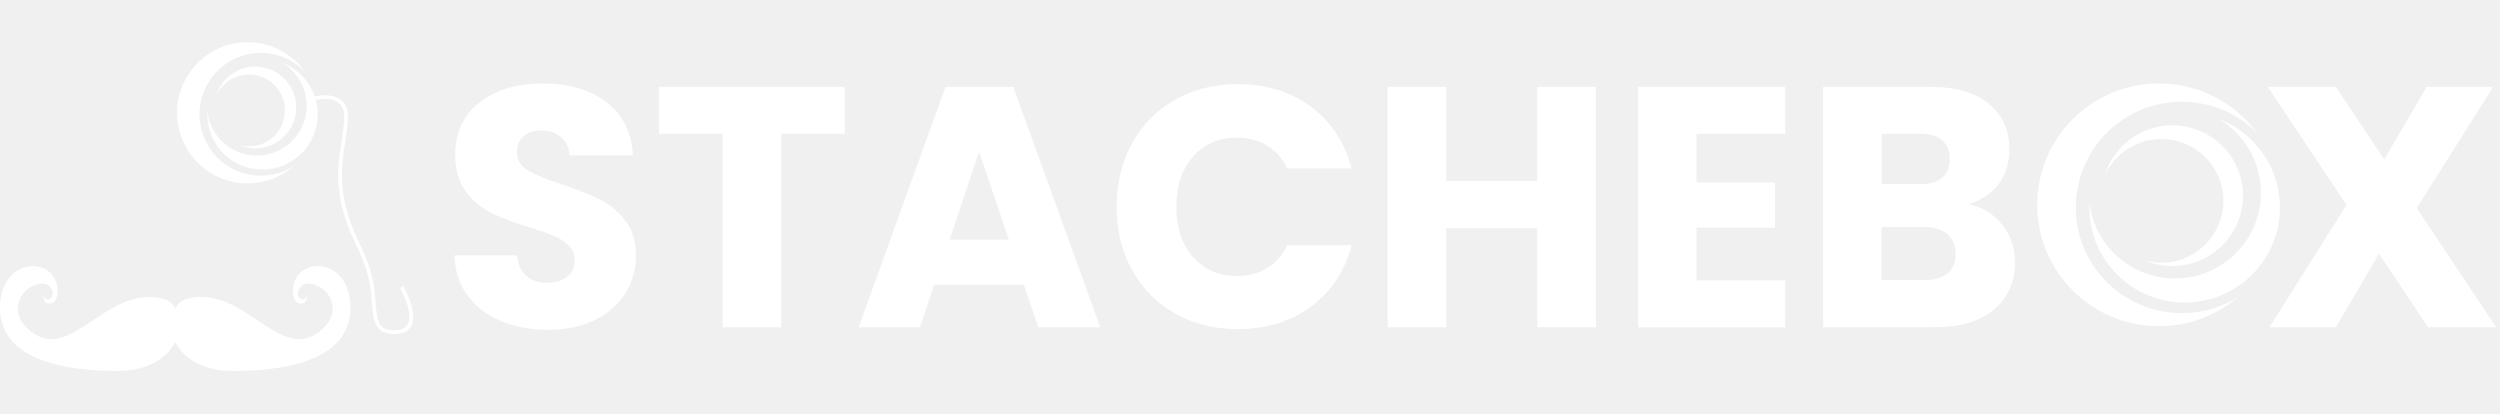
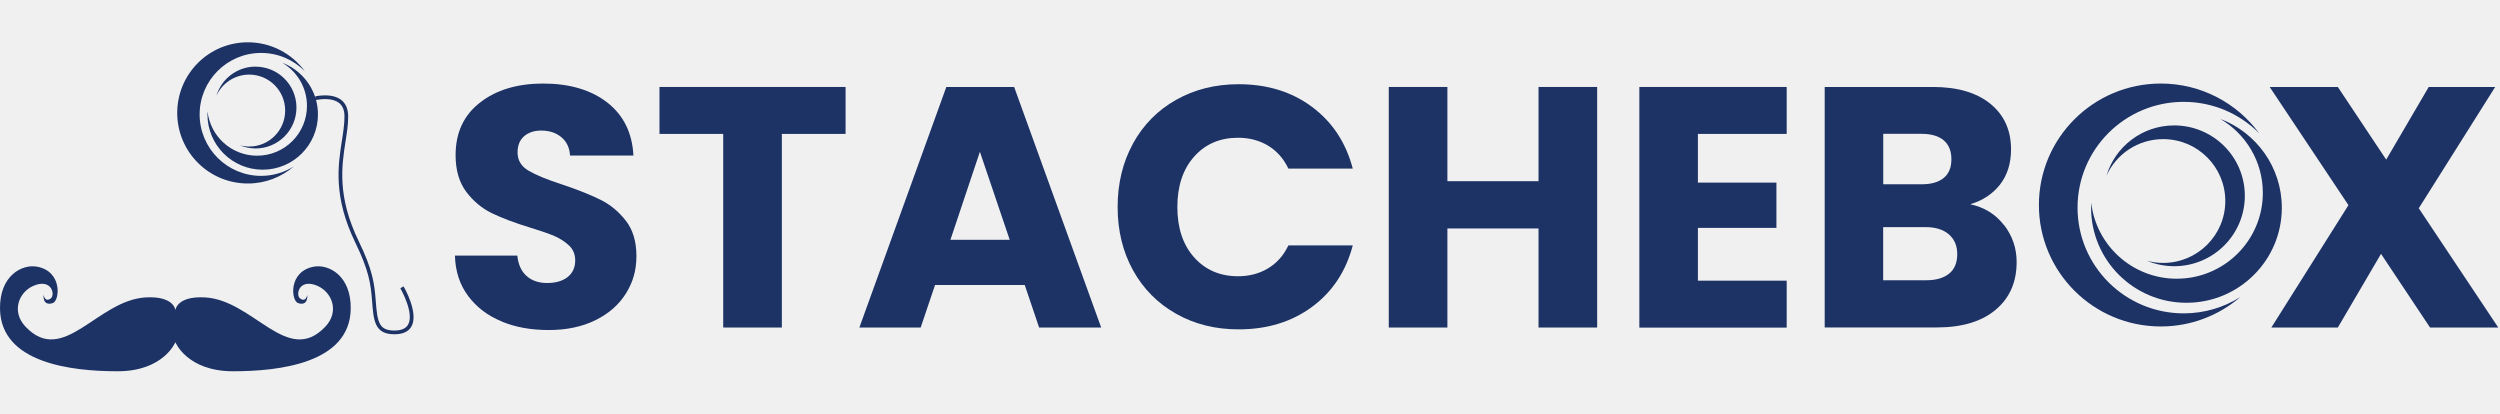
- <svg xmlns="http://www.w3.org/2000/svg" width="605" height="100" viewBox="0 0 605 100" fill="none">
-   <g clip-path="url(#clip0_722_5144)">
-     <path d="M75.854 64.484C69.666 65.648 70.391 72.722 72.067 73.286C74.618 74.139 74.307 71.27 74.307 71.27C74.307 71.27 74.019 73.179 72.6 72.197C71.374 71.354 72.311 67.182 76.771 69.124C80.282 70.661 82.159 75.335 78.629 79.027C69.474 88.619 61.301 72.528 49.532 71.909C42.672 71.546 42.416 75.004 42.416 75.004C42.416 75.004 42.16 71.546 35.3 71.909C23.542 72.528 15.367 88.617 6.203 79.027C2.672 75.335 4.549 70.651 8.06 69.124C12.51 67.182 13.458 71.354 12.232 72.197C10.822 73.179 10.524 71.27 10.524 71.27C10.524 71.27 10.213 74.129 12.764 73.286C14.44 72.732 15.176 65.646 8.975 64.484C5.328 63.801 -0.125 66.65 0.002 74.696C0.206 87.819 17.309 89.772 28.448 89.772C39.587 89.772 42.404 82.741 42.404 82.741C42.404 82.741 45.221 89.772 56.359 89.772C67.498 89.772 84.603 87.831 84.805 74.696C84.934 66.65 79.481 63.801 75.832 64.484H75.854Z" fill="white" />
-     <path d="M97.588 69.254L97.578 69.244L96.8 69.702C96.832 69.766 100.268 75.731 98.667 78.516C98.133 79.443 97.024 79.923 95.37 79.923C91.561 79.923 91.241 77.822 90.847 72.658C90.527 68.421 90.079 65.209 86.728 58.307C81.479 47.467 82.631 40.072 83.558 34.14C83.889 32.039 84.199 30.065 84.187 28.155C84.187 26.298 83.568 24.911 82.362 24.058C80.612 22.81 78.063 22.959 76.239 23.29L76.297 23.772C75.089 19.815 72.093 16.636 68.247 15.18C71.823 17.271 74.222 21.154 74.222 25.593C74.222 32.251 68.824 37.649 62.166 37.649C55.967 37.649 50.866 32.975 50.184 26.958C50.174 27.192 50.162 27.427 50.162 27.673C50.162 35.045 56.137 41.032 63.521 41.032C70.905 41.032 76.88 35.045 76.88 27.673C76.88 26.46 76.716 25.282 76.412 24.163C78.124 23.872 80.398 23.76 81.852 24.792C82.812 25.476 83.292 26.607 83.292 28.153C83.292 29.988 82.993 31.93 82.673 33.989C81.723 40.05 80.55 47.604 85.927 58.69C89.202 65.445 89.64 68.561 89.96 72.72C90.333 77.596 90.579 80.828 95.391 80.828C97.385 80.828 98.762 80.199 99.466 78.971C101.323 75.739 97.748 69.518 97.588 69.25V69.254Z" fill="white" />
-     <path d="M48.273 27.663C48.273 19.458 54.931 12.8 63.136 12.8C67.275 12.8 71.02 14.495 73.71 17.227C70.605 12.981 65.59 10.229 59.924 10.229C50.491 10.229 42.852 17.869 42.852 27.3C42.852 36.73 50.493 44.371 59.924 44.371C64.18 44.371 68.064 42.812 71.052 40.231C68.76 41.681 66.041 42.523 63.13 42.526C54.927 42.523 48.271 35.867 48.271 27.663H48.273Z" fill="white" />
-     <path d="M60.254 35.431C59.464 35.431 58.708 35.324 57.982 35.132C59.155 35.622 60.446 35.891 61.791 35.901C67.253 35.901 71.681 31.473 71.681 26.01C71.681 20.547 67.253 16.119 61.791 16.119L61.801 16.109C57.32 16.109 53.531 19.086 52.315 23.183C53.67 20.152 56.721 18.039 60.254 18.039C65.055 18.039 68.951 21.933 68.951 26.736C68.951 31.539 65.057 35.433 60.254 35.433V35.431Z" fill="white" />
+ <svg xmlns="http://www.w3.org/2000/svg" width="1076" height="178" viewBox="0 0 1076 178" fill="none">
+   <g clip-path="url(#clip0_722_4913)">
+     <path d="M135.02 114.781C124.004 116.852 125.296 129.443 128.279 130.448C132.819 131.967 132.267 126.859 132.267 126.859C132.267 126.859 131.753 130.258 129.227 128.51C127.044 127.01 128.713 119.584 136.653 123.04C142.902 125.775 146.243 134.095 139.958 140.667C123.663 157.741 109.116 129.099 88.166 127.997C75.955 127.351 75.499 133.506 75.499 133.506C75.499 133.506 75.043 127.351 62.833 127.997C41.904 129.099 27.353 157.737 11.04 140.667C4.756 134.095 8.097 125.757 14.346 123.04C22.267 119.584 23.954 127.01 21.772 128.51C19.263 130.258 18.732 126.859 18.732 126.859C18.732 126.859 18.179 131.949 22.72 130.448C25.702 129.461 27.012 116.849 15.976 114.781C9.483 113.565 -0.223 118.636 0.003 132.957C0.366 156.316 30.81 159.794 50.637 159.794C70.464 159.794 75.478 147.278 75.478 147.278C75.478 147.278 80.492 159.794 100.319 159.794C120.146 159.794 150.593 156.338 150.952 132.957C151.182 118.636 141.477 113.565 134.98 114.781H135.02Z" fill="#1D3366" />
+     <path d="M173.708 123.27L173.69 123.252L172.304 124.067C172.362 124.182 178.478 134.799 175.628 139.755C174.677 141.406 172.703 142.261 169.76 142.261C162.98 142.261 162.409 138.521 161.709 129.329C161.138 121.788 160.342 116.07 154.376 103.784C145.033 84.488 147.083 71.327 148.734 60.767C149.323 57.027 149.875 53.513 149.854 50.114C149.854 46.809 148.752 44.339 146.606 42.821C143.49 40.599 138.953 40.865 135.705 41.453L135.809 42.311C133.659 35.269 128.326 29.609 121.481 27.018C127.845 30.74 132.116 37.653 132.116 45.552C132.116 57.404 122.507 67.012 110.656 67.012C99.623 67.012 90.542 58.693 89.329 47.982C89.311 48.399 89.289 48.819 89.289 49.257C89.289 62.379 99.924 73.035 113.068 73.035C126.212 73.035 136.846 62.379 136.846 49.257C136.846 47.096 136.556 45 136.014 43.008C139.061 42.491 143.11 42.29 145.697 44.127C147.406 45.344 148.26 47.358 148.26 50.111C148.26 53.377 147.729 56.833 147.158 60.498C145.468 71.287 143.379 84.733 152.951 104.466C158.78 116.49 159.559 122.035 160.13 129.44C160.794 138.119 161.232 143.872 169.796 143.872C173.345 143.872 175.797 142.752 177.049 140.567C180.355 134.813 173.991 123.74 173.708 123.263V123.27Z" fill="#1D3366" />
+     <path d="M85.926 49.238C85.926 34.633 97.778 22.781 112.382 22.781C119.751 22.781 126.416 25.8 131.204 30.663C125.677 23.104 116.751 18.205 106.665 18.205C89.874 18.205 76.278 31.805 76.278 48.592C76.278 65.378 89.878 78.978 106.665 78.978C114.242 78.978 121.155 76.204 126.474 71.609C122.393 74.19 117.555 75.69 112.372 75.694C97.771 75.69 85.923 63.842 85.923 49.238H85.926Z" fill="#1D3366" />
+     <path d="M107.253 63.064C105.846 63.064 104.5 62.874 103.208 62.533C105.297 63.405 107.594 63.882 109.988 63.9C119.712 63.9 127.594 56.018 127.594 46.295C127.594 36.572 119.712 28.69 109.988 28.69L110.006 28.672C102.031 28.672 95.287 33.97 93.123 41.263C95.534 35.868 100.965 32.107 107.253 32.107C115.799 32.107 122.734 39.038 122.734 47.587C122.734 56.137 115.803 63.068 107.253 63.068V63.064Z" fill="#1D3366" />
  </g>
-   <path d="M528.01 75.769C513.836 75.769 502.347 64.322 502.347 50.199C502.347 36.076 513.836 24.628 528.01 24.628C535.159 24.628 541.62 27.542 546.274 32.243C540.913 24.946 532.255 20.201 522.48 20.201C506.2 20.201 493.002 33.349 493.002 49.57C493.002 65.791 506.2 78.939 522.477 78.939C529.821 78.939 536.534 76.255 541.699 71.825C537.735 74.323 533.044 75.772 528.01 75.772" fill="white" />
-   <path d="M536.832 28.738C543.001 32.339 547.15 39.01 547.15 46.648C547.15 58.104 537.828 67.389 526.333 67.392C515.635 67.392 506.828 59.353 505.653 49.008C505.633 49.416 505.618 49.823 505.618 50.234C505.618 62.925 515.945 73.211 528.679 73.211C541.412 73.211 551.739 62.922 551.739 50.234C551.739 40.404 545.543 32.022 536.832 28.738Z" fill="white" />
-   <path d="M525.714 30.328C517.976 30.328 511.441 35.457 509.341 42.489C511.687 37.273 516.942 33.641 523.05 33.641C531.347 33.641 538.071 40.341 538.071 48.607C538.071 56.874 531.347 63.574 523.05 63.574C521.695 63.574 520.38 63.391 519.13 63.056C521.154 63.9 523.38 64.366 525.714 64.369C535.15 64.369 542.795 56.746 542.795 47.347C542.795 37.945 535.147 30.328 525.714 30.328Z" fill="white" />
-   <path d="M121.27 77.701C117.897 76.328 115.211 74.267 113.191 71.561C111.171 68.855 110.101 65.603 110 61.806H125.087C125.309 63.967 126.056 65.603 127.329 66.734C128.601 67.865 130.257 68.431 132.297 68.431C134.337 68.431 136.054 67.946 137.266 66.977C138.477 66.007 139.083 64.674 139.083 62.957C139.083 61.523 138.599 60.332 137.629 59.403C136.66 58.474 135.468 57.686 134.074 57.08C132.661 56.474 130.661 55.788 128.076 55C124.319 53.849 121.25 52.677 118.887 51.526C116.503 50.355 114.463 48.658 112.747 46.396C111.03 44.114 110.162 41.165 110.162 37.51C110.162 32.097 112.121 27.856 116.059 24.806C119.977 21.736 125.087 20.201 131.368 20.201C137.649 20.201 142.941 21.736 146.859 24.806C150.777 27.876 152.878 32.137 153.16 37.611H137.831C137.73 35.732 137.023 34.258 135.751 33.188C134.478 32.117 132.842 31.572 130.863 31.572C129.146 31.572 127.773 32.036 126.723 32.945C125.673 33.854 125.148 35.167 125.148 36.884C125.148 38.762 126.036 40.236 127.793 41.266C129.571 42.316 132.317 43.447 136.074 44.659C139.831 45.932 142.88 47.144 145.223 48.315C147.566 49.466 149.606 51.163 151.322 53.364C153.039 55.565 153.887 58.413 153.887 61.907C153.887 65.401 153.039 68.229 151.363 70.935C149.687 73.641 147.243 75.802 144.031 77.398C140.82 78.993 137.043 79.801 132.681 79.801C128.318 79.801 124.622 79.115 121.25 77.721L121.27 77.701Z" fill="white" />
-   <path d="M204.46 21.029V32.38H189.05V79.195H174.872V32.38H159.462V21.029H204.46Z" fill="white" />
-   <path d="M247.803 68.915H226.091L222.617 79.195H207.793L228.818 21.029H245.217L266.262 79.195H251.256L247.782 68.915H247.803ZM244.147 57.989L236.937 36.702L229.807 57.989H244.147Z" fill="white" />
-   <path d="M273.978 34.663C276.462 30.159 279.936 26.644 284.379 24.14C288.822 21.636 293.871 20.363 299.506 20.363C306.414 20.363 312.331 22.181 317.239 25.837C322.147 29.492 325.439 34.461 327.095 40.762H311.523C310.372 38.338 308.716 36.48 306.595 35.208C304.475 33.935 302.051 33.309 299.345 33.309C294.982 33.309 291.448 34.824 288.741 37.874C286.035 40.903 284.682 44.983 284.682 50.052C284.682 55.122 286.035 59.201 288.741 62.231C291.448 65.26 294.982 66.795 299.345 66.795C302.051 66.795 304.475 66.169 306.595 64.897C308.716 63.624 310.372 61.786 311.523 59.343H327.095C325.439 65.644 322.147 70.592 317.239 74.207C312.331 77.823 306.414 79.64 299.506 79.64C293.871 79.64 288.822 78.388 284.379 75.864C279.936 73.359 276.462 69.865 273.978 65.382C271.493 60.898 270.241 55.788 270.241 50.052C270.241 44.316 271.493 39.187 273.978 34.683V34.663Z" fill="white" />
-   <path d="M386.191 21.029V79.195H372.012V55.242H349.978V79.195H335.8V21.029H349.978V43.811H372.012V21.029H386.191Z" fill="white" />
-   <path d="M410.548 32.38V44.154H429.532V55.101H410.548V67.865H432.017V79.216H396.39V21.029H432.017V32.38H410.548Z" fill="white" />
-   <path d="M484.548 54.374C486.588 56.999 487.618 59.989 487.618 63.361C487.618 68.229 485.922 72.086 482.528 74.914C479.135 77.762 474.389 79.175 468.31 79.175H441.206V21.029H467.381C473.299 21.029 477.924 22.383 481.256 25.089C484.589 27.795 486.265 31.471 486.265 36.116C486.265 39.55 485.356 42.377 483.579 44.659C481.781 46.921 479.398 48.497 476.409 49.385C479.782 50.112 482.488 51.769 484.528 54.394L484.548 54.374ZM455.364 44.558H464.634C466.957 44.558 468.734 44.053 469.986 43.023C471.239 41.993 471.844 40.499 471.844 38.499C471.844 36.5 471.218 34.985 469.986 33.935C468.754 32.885 466.957 32.36 464.634 32.36H455.364V44.538V44.558ZM471.319 66.148C472.612 65.078 473.258 63.503 473.258 61.463C473.258 59.423 472.572 57.828 471.218 56.656C469.865 55.505 468.007 54.919 465.624 54.919H455.344V67.764H465.785C468.148 67.764 469.986 67.219 471.299 66.148H471.319Z" fill="white" />
-   <path d="M587.579 79.195L575.724 61.382L565.282 79.195H549.206L567.847 49.608L548.802 21.029H565.282L576.976 38.6L587.256 21.029H603.333L584.853 50.355L604.08 79.195H587.6H587.579Z" fill="white" />
+   <path d="M939.858 134.868C914.628 134.868 894.177 114.491 894.177 89.353C894.177 64.215 914.628 43.837 939.858 43.837C952.582 43.837 964.084 49.024 972.367 57.391C962.825 44.402 947.413 35.957 930.014 35.957C901.036 35.957 877.543 59.36 877.543 88.234C877.543 117.108 901.036 140.511 930.009 140.511C943.082 140.511 955.031 135.734 964.224 127.848C957.168 132.293 948.817 134.874 939.858 134.874" fill="#1D3366" />
+   <path d="M955.561 51.154C966.543 57.563 973.927 69.438 973.927 83.033C973.927 103.426 957.334 119.953 936.873 119.959C917.831 119.959 902.154 105.649 900.063 87.235C900.027 87.96 900.001 88.686 900.001 89.416C900.001 112.006 918.382 130.316 941.048 130.316C963.714 130.316 982.096 112.001 982.096 89.416C982.096 71.92 971.067 56.998 955.561 51.154Z" fill="#1D3366" />
+   <path d="M935.772 53.982C921.997 53.982 910.365 63.111 906.626 75.629C910.802 66.344 920.156 59.879 931.029 59.879C945.797 59.879 957.767 71.805 957.767 86.519C957.767 101.234 945.797 113.16 931.029 113.16C928.617 113.16 926.277 112.834 924.051 112.238C927.655 113.741 931.617 114.57 935.772 114.575C952.567 114.575 966.175 101.006 966.175 84.276C966.175 67.541 952.562 53.982 935.772 53.982Z" fill="#1D3366" />
+   <path d="M215.861 138.307C209.857 135.862 205.076 132.195 201.481 127.378C197.886 122.561 195.981 116.773 195.801 110.014H222.656C223.051 113.861 224.381 116.773 226.646 118.786C228.911 120.799 231.859 121.806 235.49 121.806C239.121 121.806 242.176 120.943 244.333 119.217C246.49 117.492 247.569 115.119 247.569 112.063C247.569 109.511 246.706 107.39 244.981 105.736C243.255 104.082 241.134 102.68 238.653 101.602C236.137 100.523 232.578 99.301 227.976 97.899C221.289 95.85 215.825 93.765 211.619 91.715C207.377 89.63 203.746 86.611 200.69 82.584C197.634 78.522 196.088 73.273 196.088 66.766C196.088 57.132 199.576 49.582 206.586 44.154C213.56 38.689 222.656 35.957 233.836 35.957C245.017 35.957 254.435 38.689 261.41 44.154C268.384 49.618 272.123 57.203 272.626 66.946H245.34C245.16 63.603 243.902 60.978 241.637 59.073C239.372 57.167 236.46 56.197 232.937 56.197C229.882 56.197 227.437 57.024 225.567 58.642C223.698 60.259 222.763 62.596 222.763 65.652C222.763 68.995 224.345 71.619 227.473 73.453C230.636 75.322 235.526 77.335 242.212 79.492C248.899 81.757 254.328 83.914 258.498 85.999C262.668 88.049 266.299 91.068 269.355 94.987C272.411 98.905 273.92 103.974 273.92 110.194C273.92 116.413 272.411 121.446 269.427 126.263C266.443 131.081 262.093 134.927 256.377 137.767C250.661 140.607 243.938 142.045 236.173 142.045C228.408 142.045 221.829 140.823 215.825 138.343L215.861 138.307Z" fill="#1D3366" />
+   <path d="M363.939 37.432V57.636H336.509V140.968H311.272V57.636H283.842V37.432H363.939Z" fill="#1D3366" />
+   <path d="M441.09 122.669H402.443L396.26 140.968H369.873L407.297 37.432H436.488L473.948 140.968H447.237L441.054 122.669H441.09ZM434.583 103.22L421.749 65.329L409.058 103.22H434.583Z" fill="#1D3366" />
+   <path d="M487.68 61.699C492.102 53.682 498.285 47.426 506.194 42.969C514.103 38.511 523.091 36.246 533.121 36.246C545.416 36.246 555.949 39.482 564.685 45.989C573.421 52.495 579.281 61.339 582.229 72.556H554.511C552.462 68.242 549.514 64.934 545.74 62.669C541.965 60.404 537.651 59.29 532.833 59.29C525.068 59.29 518.777 61.986 513.96 67.415C509.142 72.807 506.734 80.069 506.734 89.093C506.734 98.116 509.142 105.378 513.96 110.77C518.777 116.163 525.068 118.895 532.833 118.895C537.651 118.895 541.965 117.781 545.74 115.516C549.514 113.251 552.462 109.979 554.511 105.63H582.229C579.281 116.846 573.421 125.654 564.685 132.089C555.949 138.524 545.416 141.759 533.121 141.759C523.091 141.759 514.103 139.53 506.194 135.037C498.285 130.579 492.102 124.359 487.68 116.379C483.258 108.398 481.029 99.302 481.029 89.093C481.029 78.883 483.258 69.751 487.68 61.735V61.699Z" fill="#1D3366" />
+   <path d="M687.419 37.432V140.968H662.182V98.331H622.96V140.968H597.723V37.432H622.96V77.983H662.182V37.432H687.419Z" fill="#1D3366" />
+   <path d="M730.776 57.636V78.594H764.569V98.079H730.776V120.8H768.991V141.004H705.575V37.432H768.991V57.636H730.776Z" fill="#1D3366" />
+   <path d="M862.497 96.785C866.128 101.459 867.961 106.779 867.961 112.783C867.961 121.447 864.941 128.313 858.902 133.346C852.862 138.415 844.414 140.932 833.593 140.932H785.348V37.432H831.939C842.472 37.432 850.705 39.84 856.637 44.658C862.569 49.475 865.552 56.018 865.552 64.286C865.552 70.398 863.935 75.431 860.771 79.493C857.571 83.519 853.329 86.324 848.009 87.905C854.012 89.2 858.83 92.147 862.461 96.821L862.497 96.785ZM810.549 79.313H827.05C831.184 79.313 834.348 78.415 836.577 76.581C838.806 74.748 839.884 72.087 839.884 68.528C839.884 64.969 838.77 62.273 836.577 60.404C834.384 58.534 831.184 57.6 827.05 57.6H810.549V79.277V79.313ZM838.949 117.744C841.25 115.839 842.401 113.034 842.401 109.403C842.401 105.773 841.178 102.932 838.77 100.847C836.361 98.798 833.053 97.756 828.811 97.756H810.513V120.62H829.099C833.305 120.62 836.577 119.649 838.913 117.744H838.949Z" fill="#1D3366" />
+   <path d="M1045.89 140.968L1024.79 109.26L1006.2 140.968H977.586L1010.77 88.301L976.867 37.432H1006.2L1027.02 68.708L1045.32 37.432H1073.93L1041.04 89.631L1075.26 140.968H1045.93H1045.89Z" fill="#1D3366" />
  <defs>
-     <clipPath id="clip0_722_5144">
-       <rect width="100" height="79.544" fill="white" transform="translate(0 10.2285)" />
+     <clipPath id="clip0_722_4913">
+       <rect width="178.001" height="141.588" fill="white" transform="translate(0 18.2051)" />
    </clipPath>
  </defs>
</svg>
